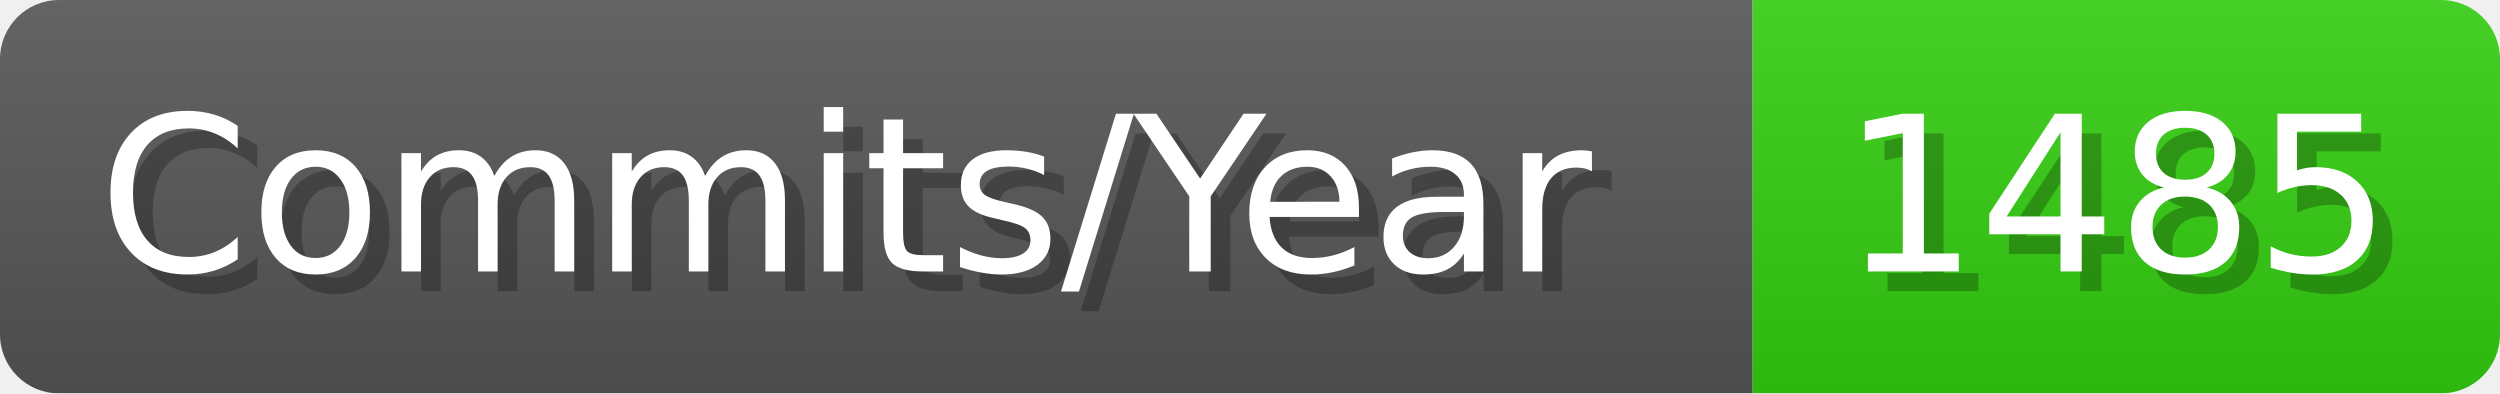
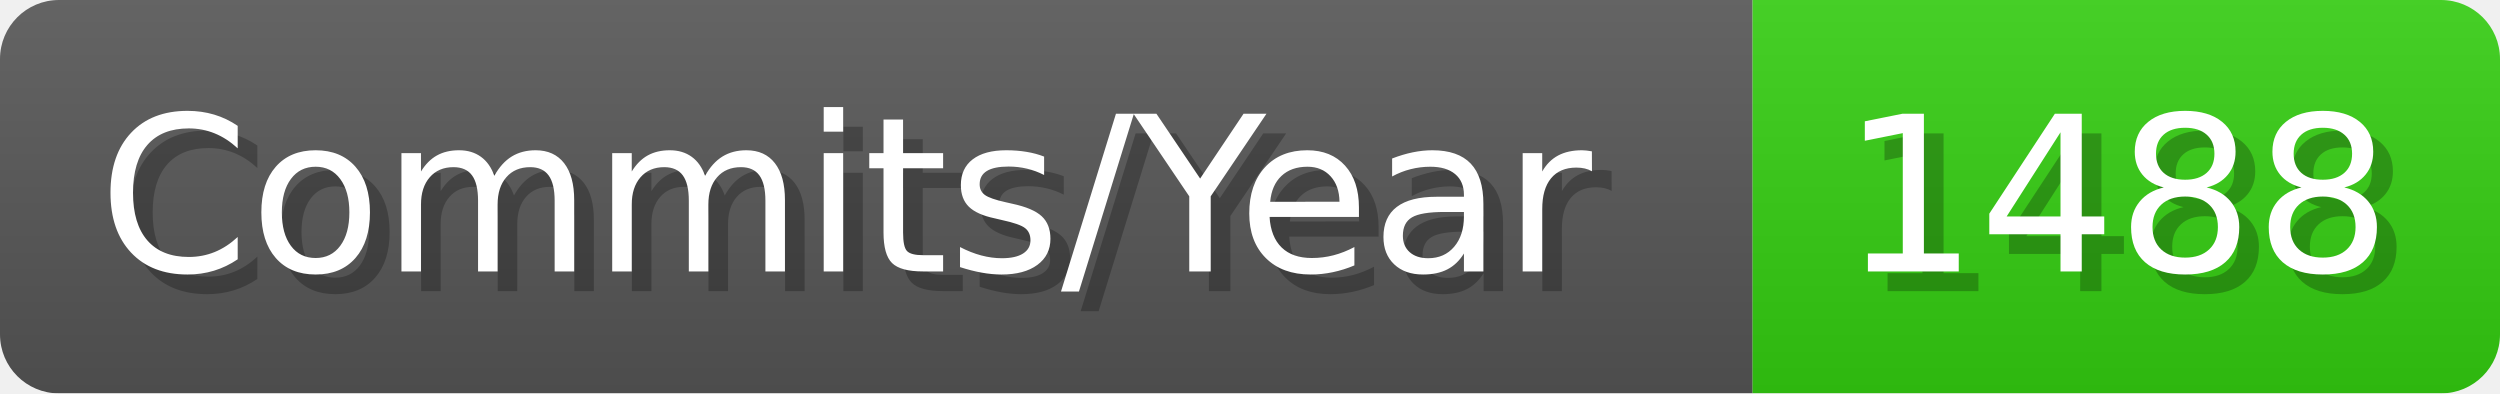
- <svg xmlns="http://www.w3.org/2000/svg" width="127.1" height="20" viewBox="0 0 1271 200" role="img" aria-label="Commits/Year: 1485">
+ <svg xmlns="http://www.w3.org/2000/svg" width="127.1" height="20" viewBox="0 0 1271 200" role="img" aria-label="Commits/Year: 1488">
  <linearGradient id="aUPdi" x2="0" y2="100%">
    <stop offset="0" stop-opacity=".1" stop-color="#EEE" />
    <stop offset="1" stop-opacity=".1" />
  </linearGradient>
  <mask id="WfAiQ">
    <rect width="1271" height="200" rx="30" fill="#FFF" />
  </mask>
  <g mask="url(#WfAiQ)">
    <rect width="891" height="200" fill="#555" />
    <rect width="380" height="200" fill="#3C1" x="891" />
    <rect width="1271" height="200" fill="url(#aUPdi)" />
  </g>
  <g aria-hidden="true" fill="#fff" text-anchor="start" font-family="Verdana,DejaVu Sans,sans-serif" font-size="110">
    <text x="60" y="148" textLength="791" fill="#000" opacity="0.25">Commits/Year</text>
    <text x="50" y="138" textLength="791">Commits/Year</text>
-     <text x="946" y="148" textLength="280" fill="#000" opacity="0.25">1485</text>
-     <text x="936" y="138" textLength="280">1485</text>
+     <text x="946" y="148" textLength="280" fill="#000" opacity="0.25">1488</text>
+     <text x="936" y="138" textLength="280">1488</text>
  </g>
</svg>
